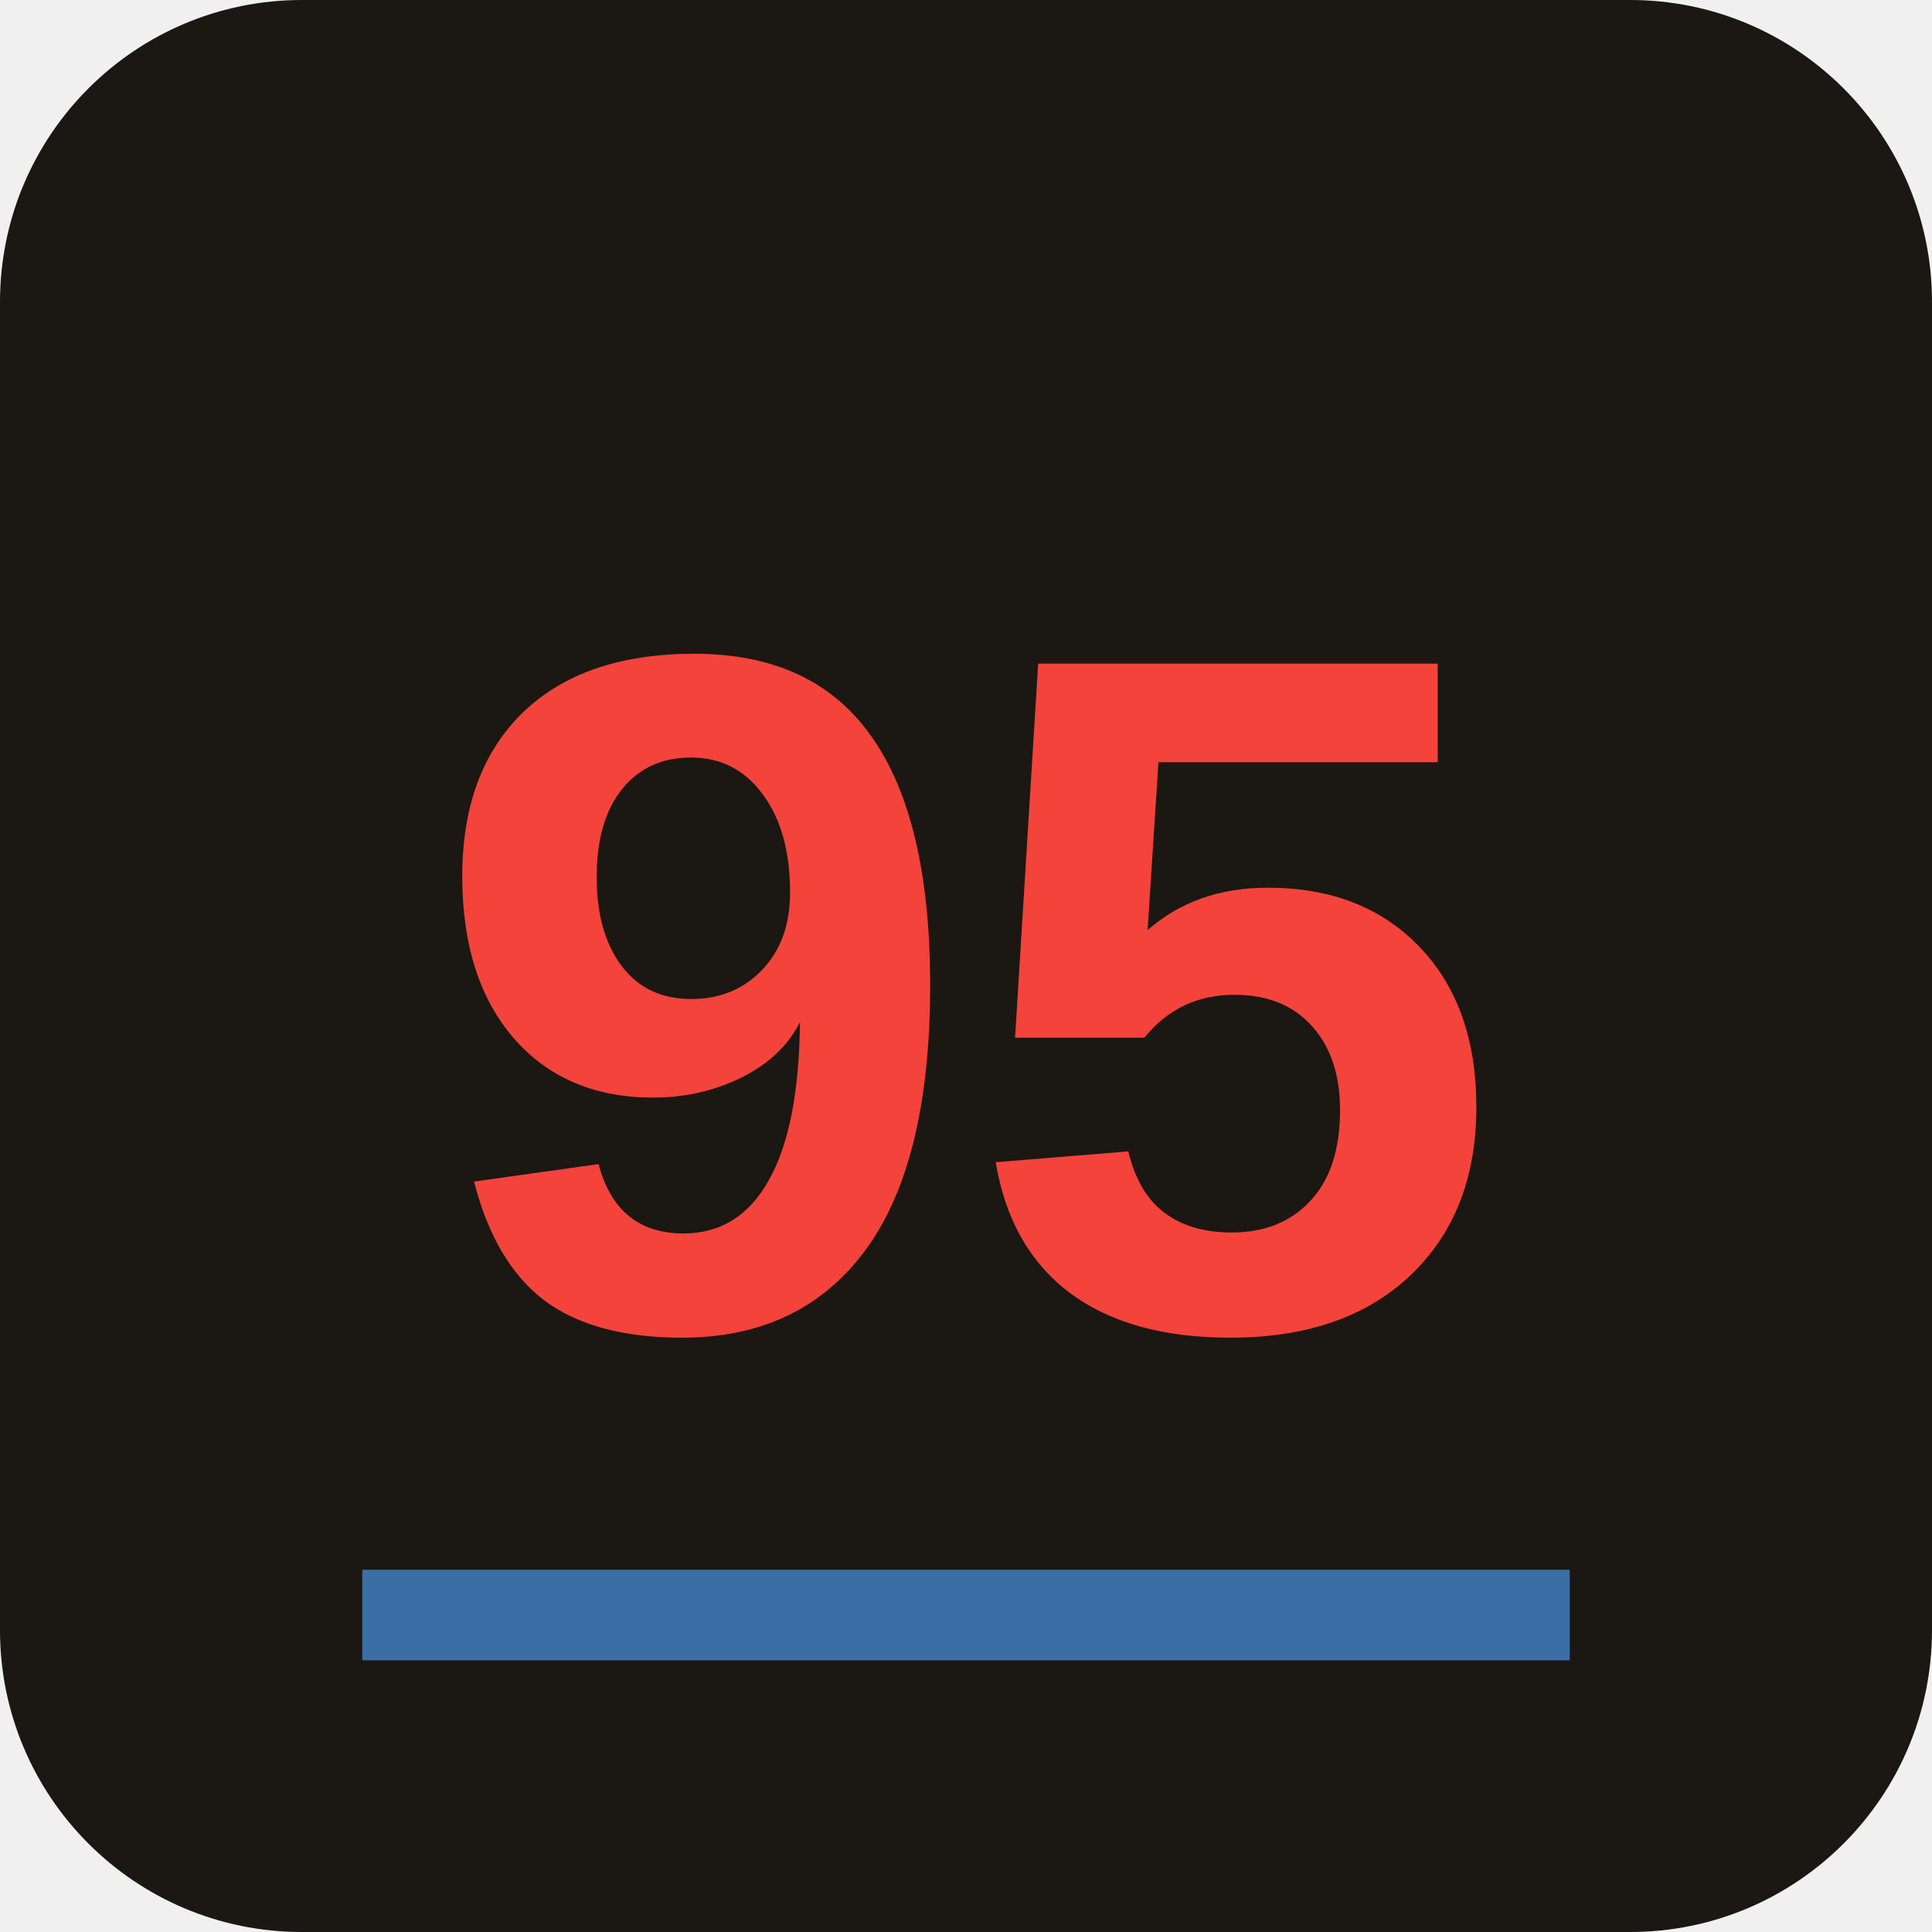
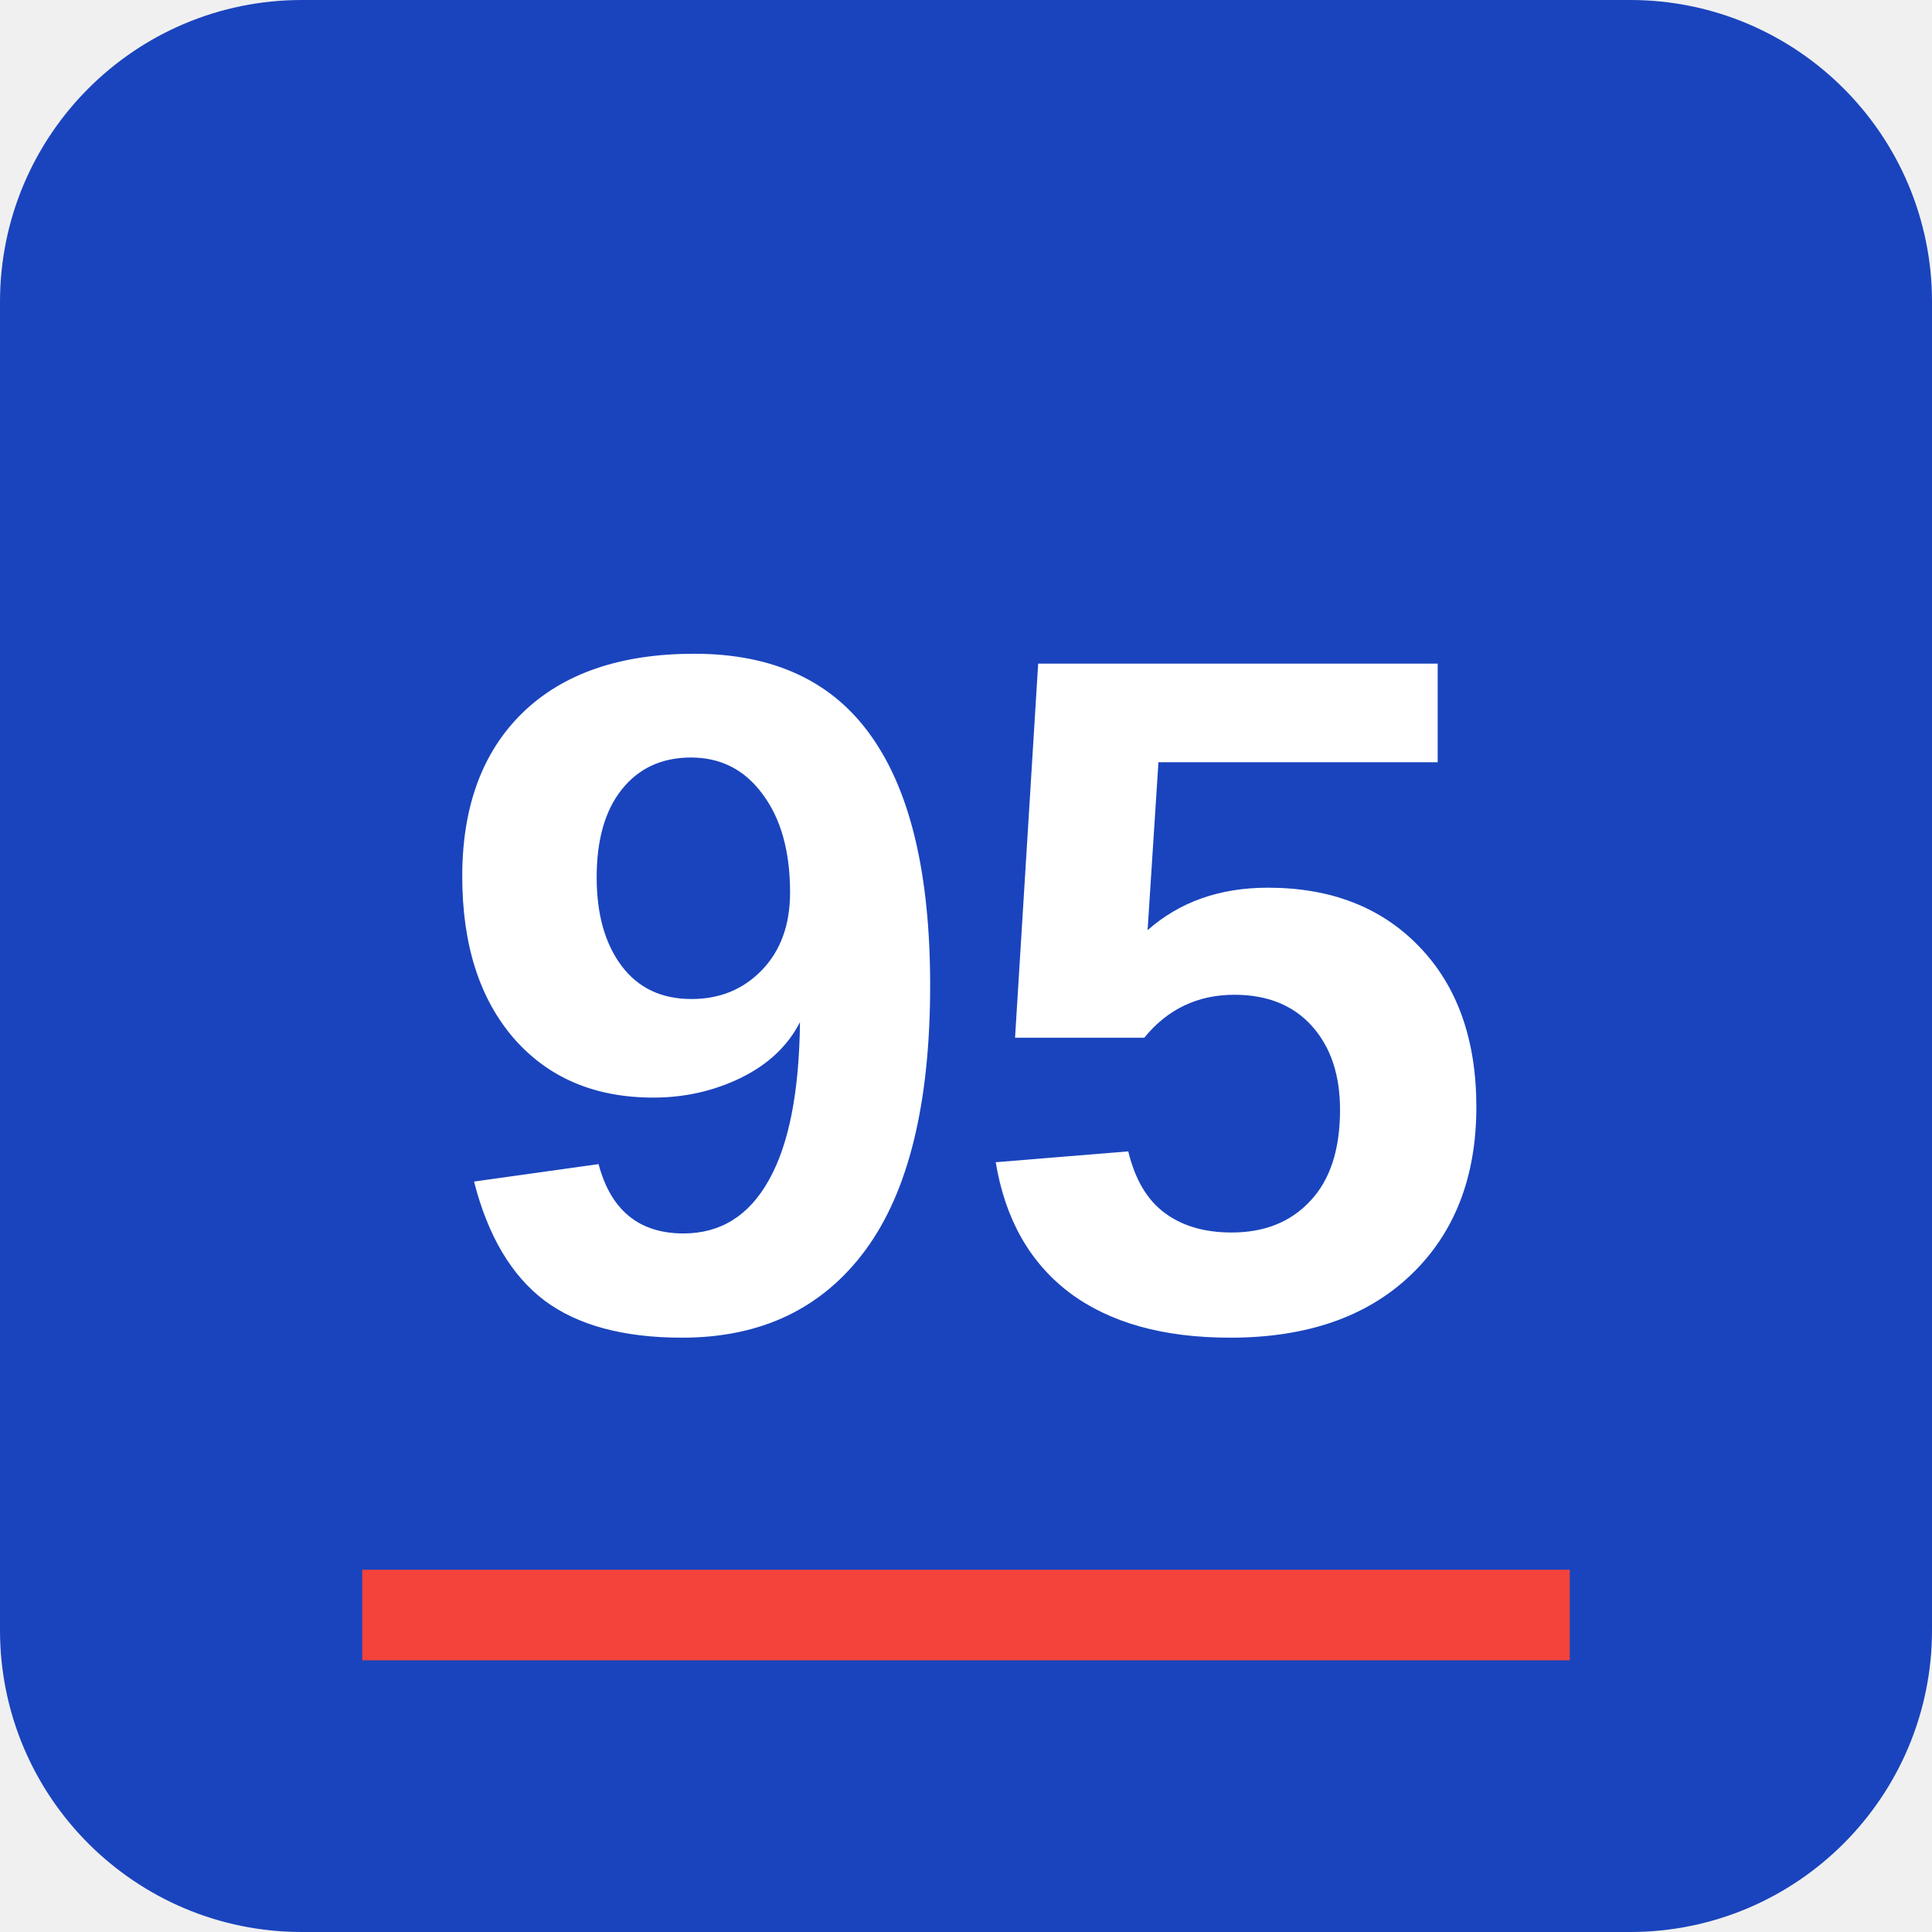
<svg xmlns="http://www.w3.org/2000/svg" viewBox="0 0 64 64">
-   <rect width="64" height="64" rx="10" fill="#1b1713" />
-   <text x="32" y="44" text-anchor="middle" font-family="Arial Black, Arial, sans-serif" font-weight="900" font-size="32" fill="#f4433b">95</text>
-   <rect x="12" y="52" width="40" height="3" fill="#3a6ea5" />
+   <rect width="64" height="64" rx="10" fill="#1a44bd" />
+   <text x="32" y="44" text-anchor="middle" font-family="Arial Black, Arial, sans-serif" font-weight="900" font-size="32" fill="#ffffff">95</text>
+   <rect x="12" y="52" width="40" height="3" fill="#f4433b" />
</svg>
